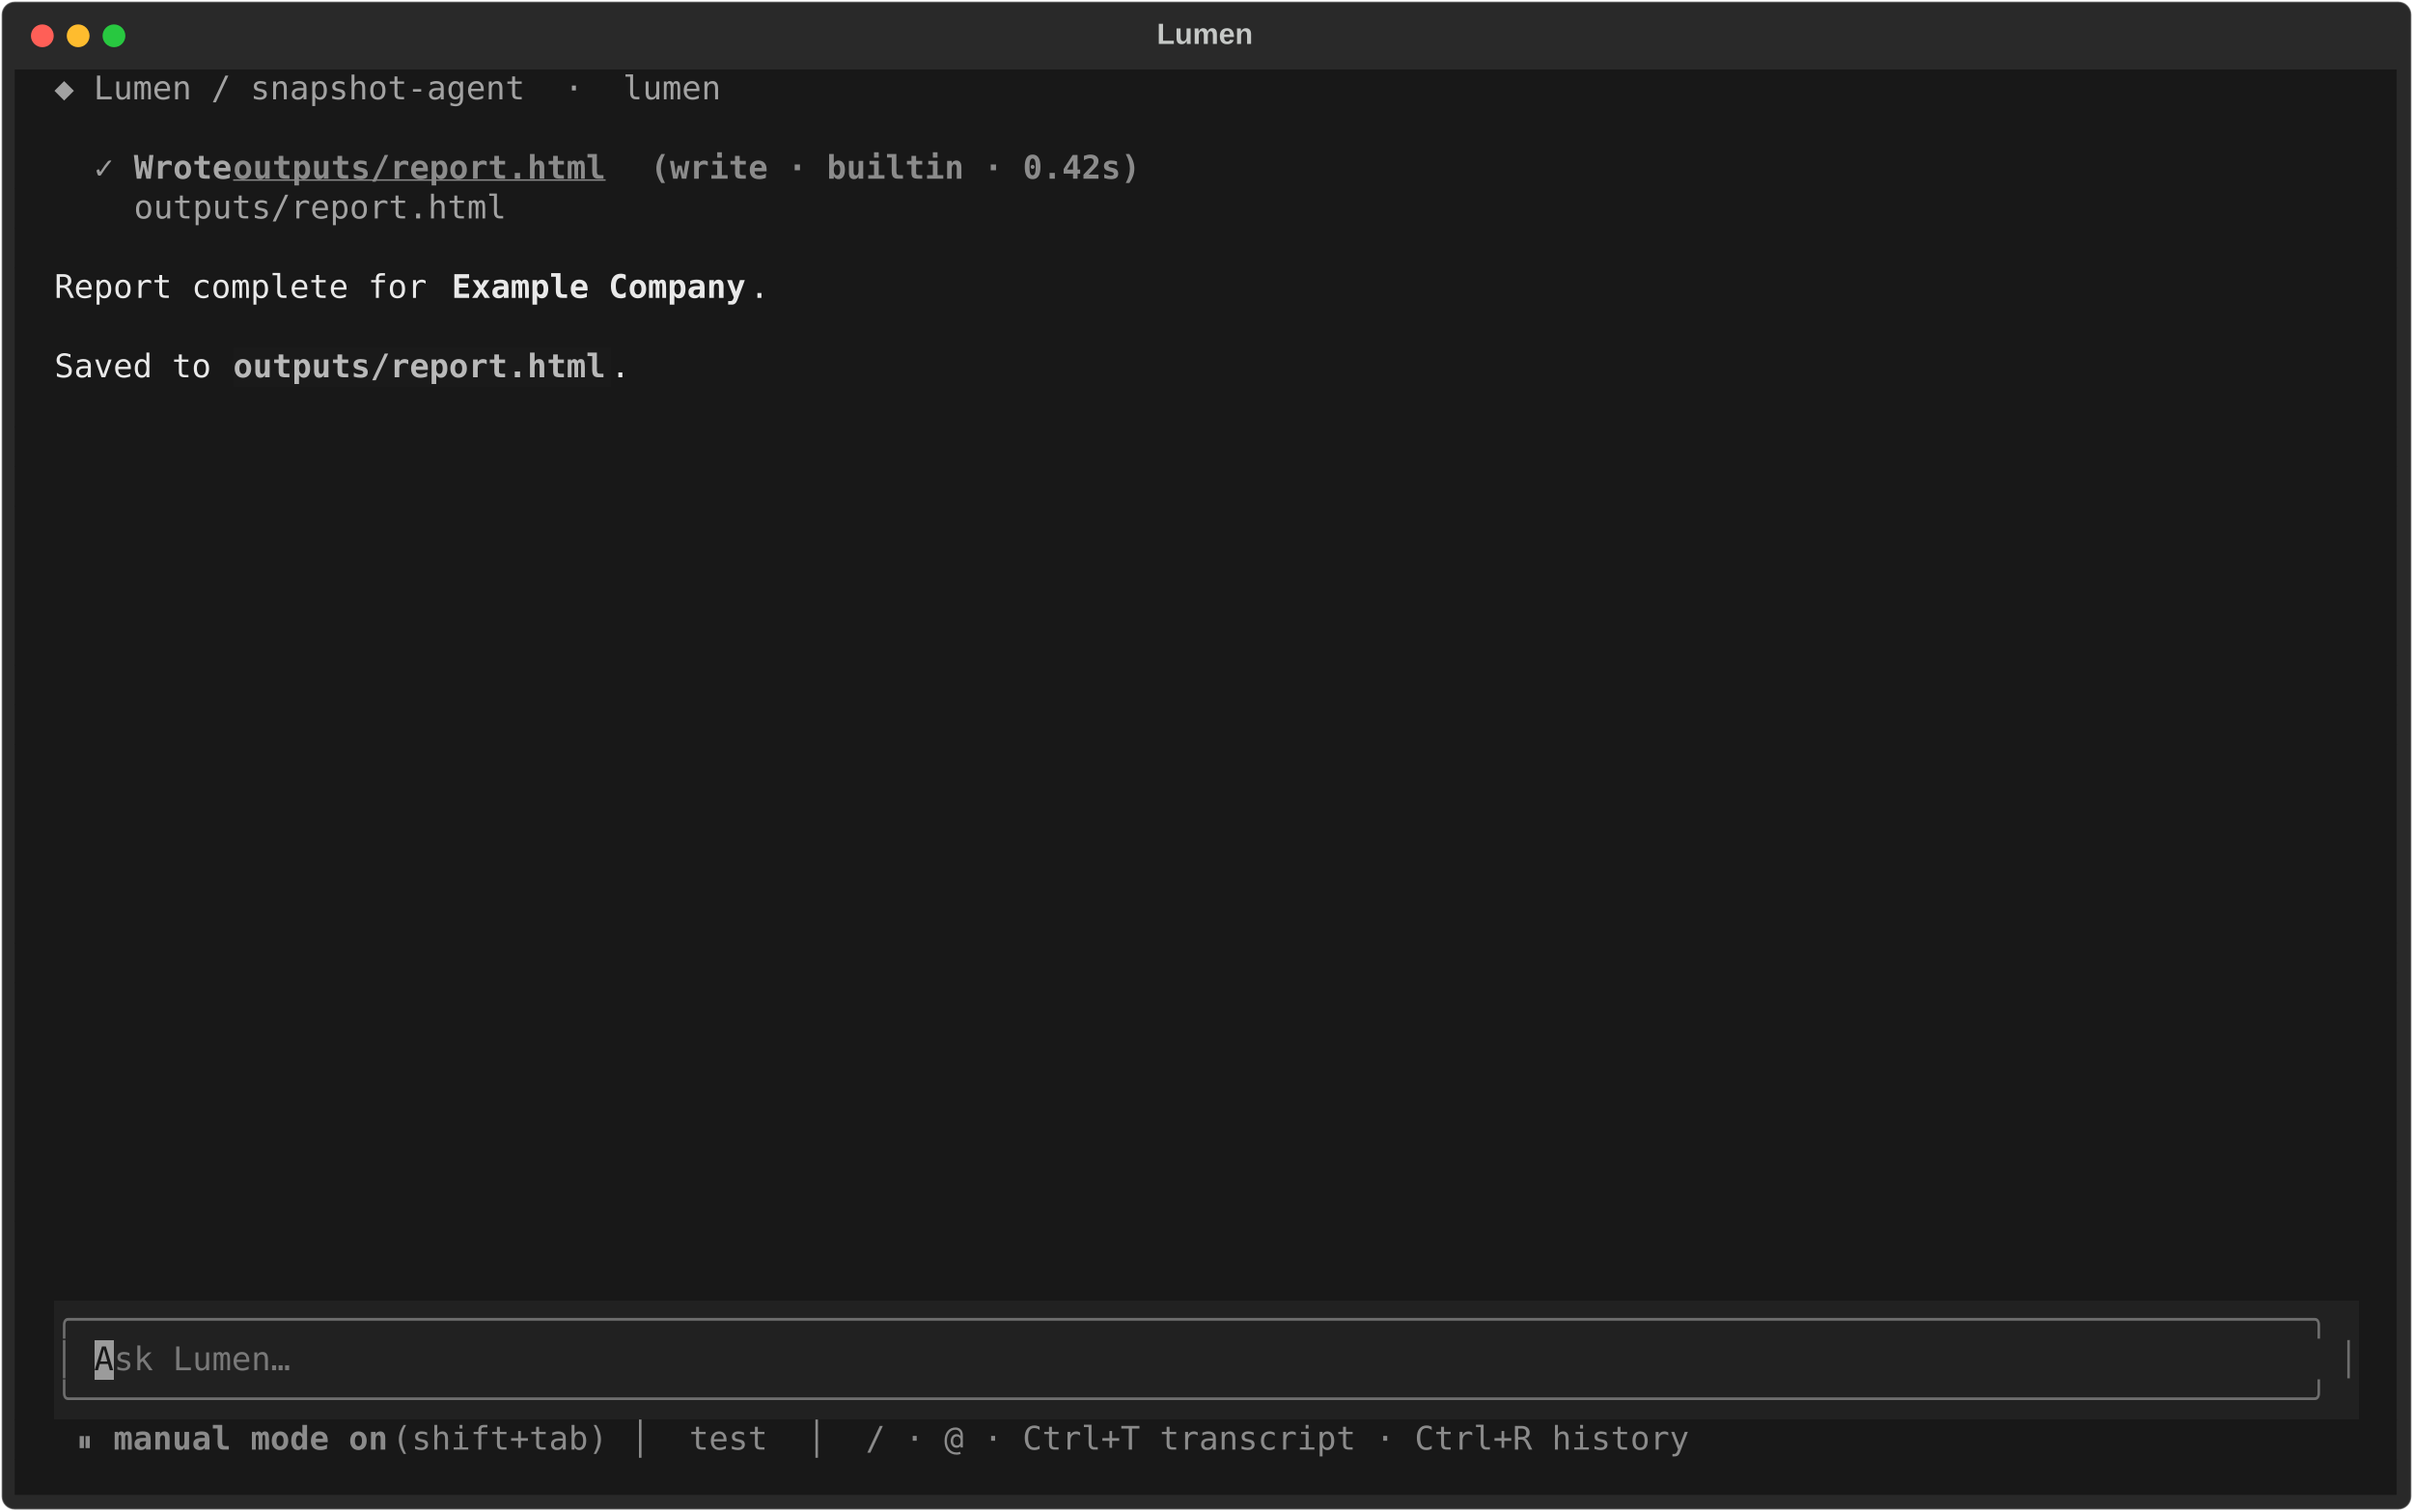
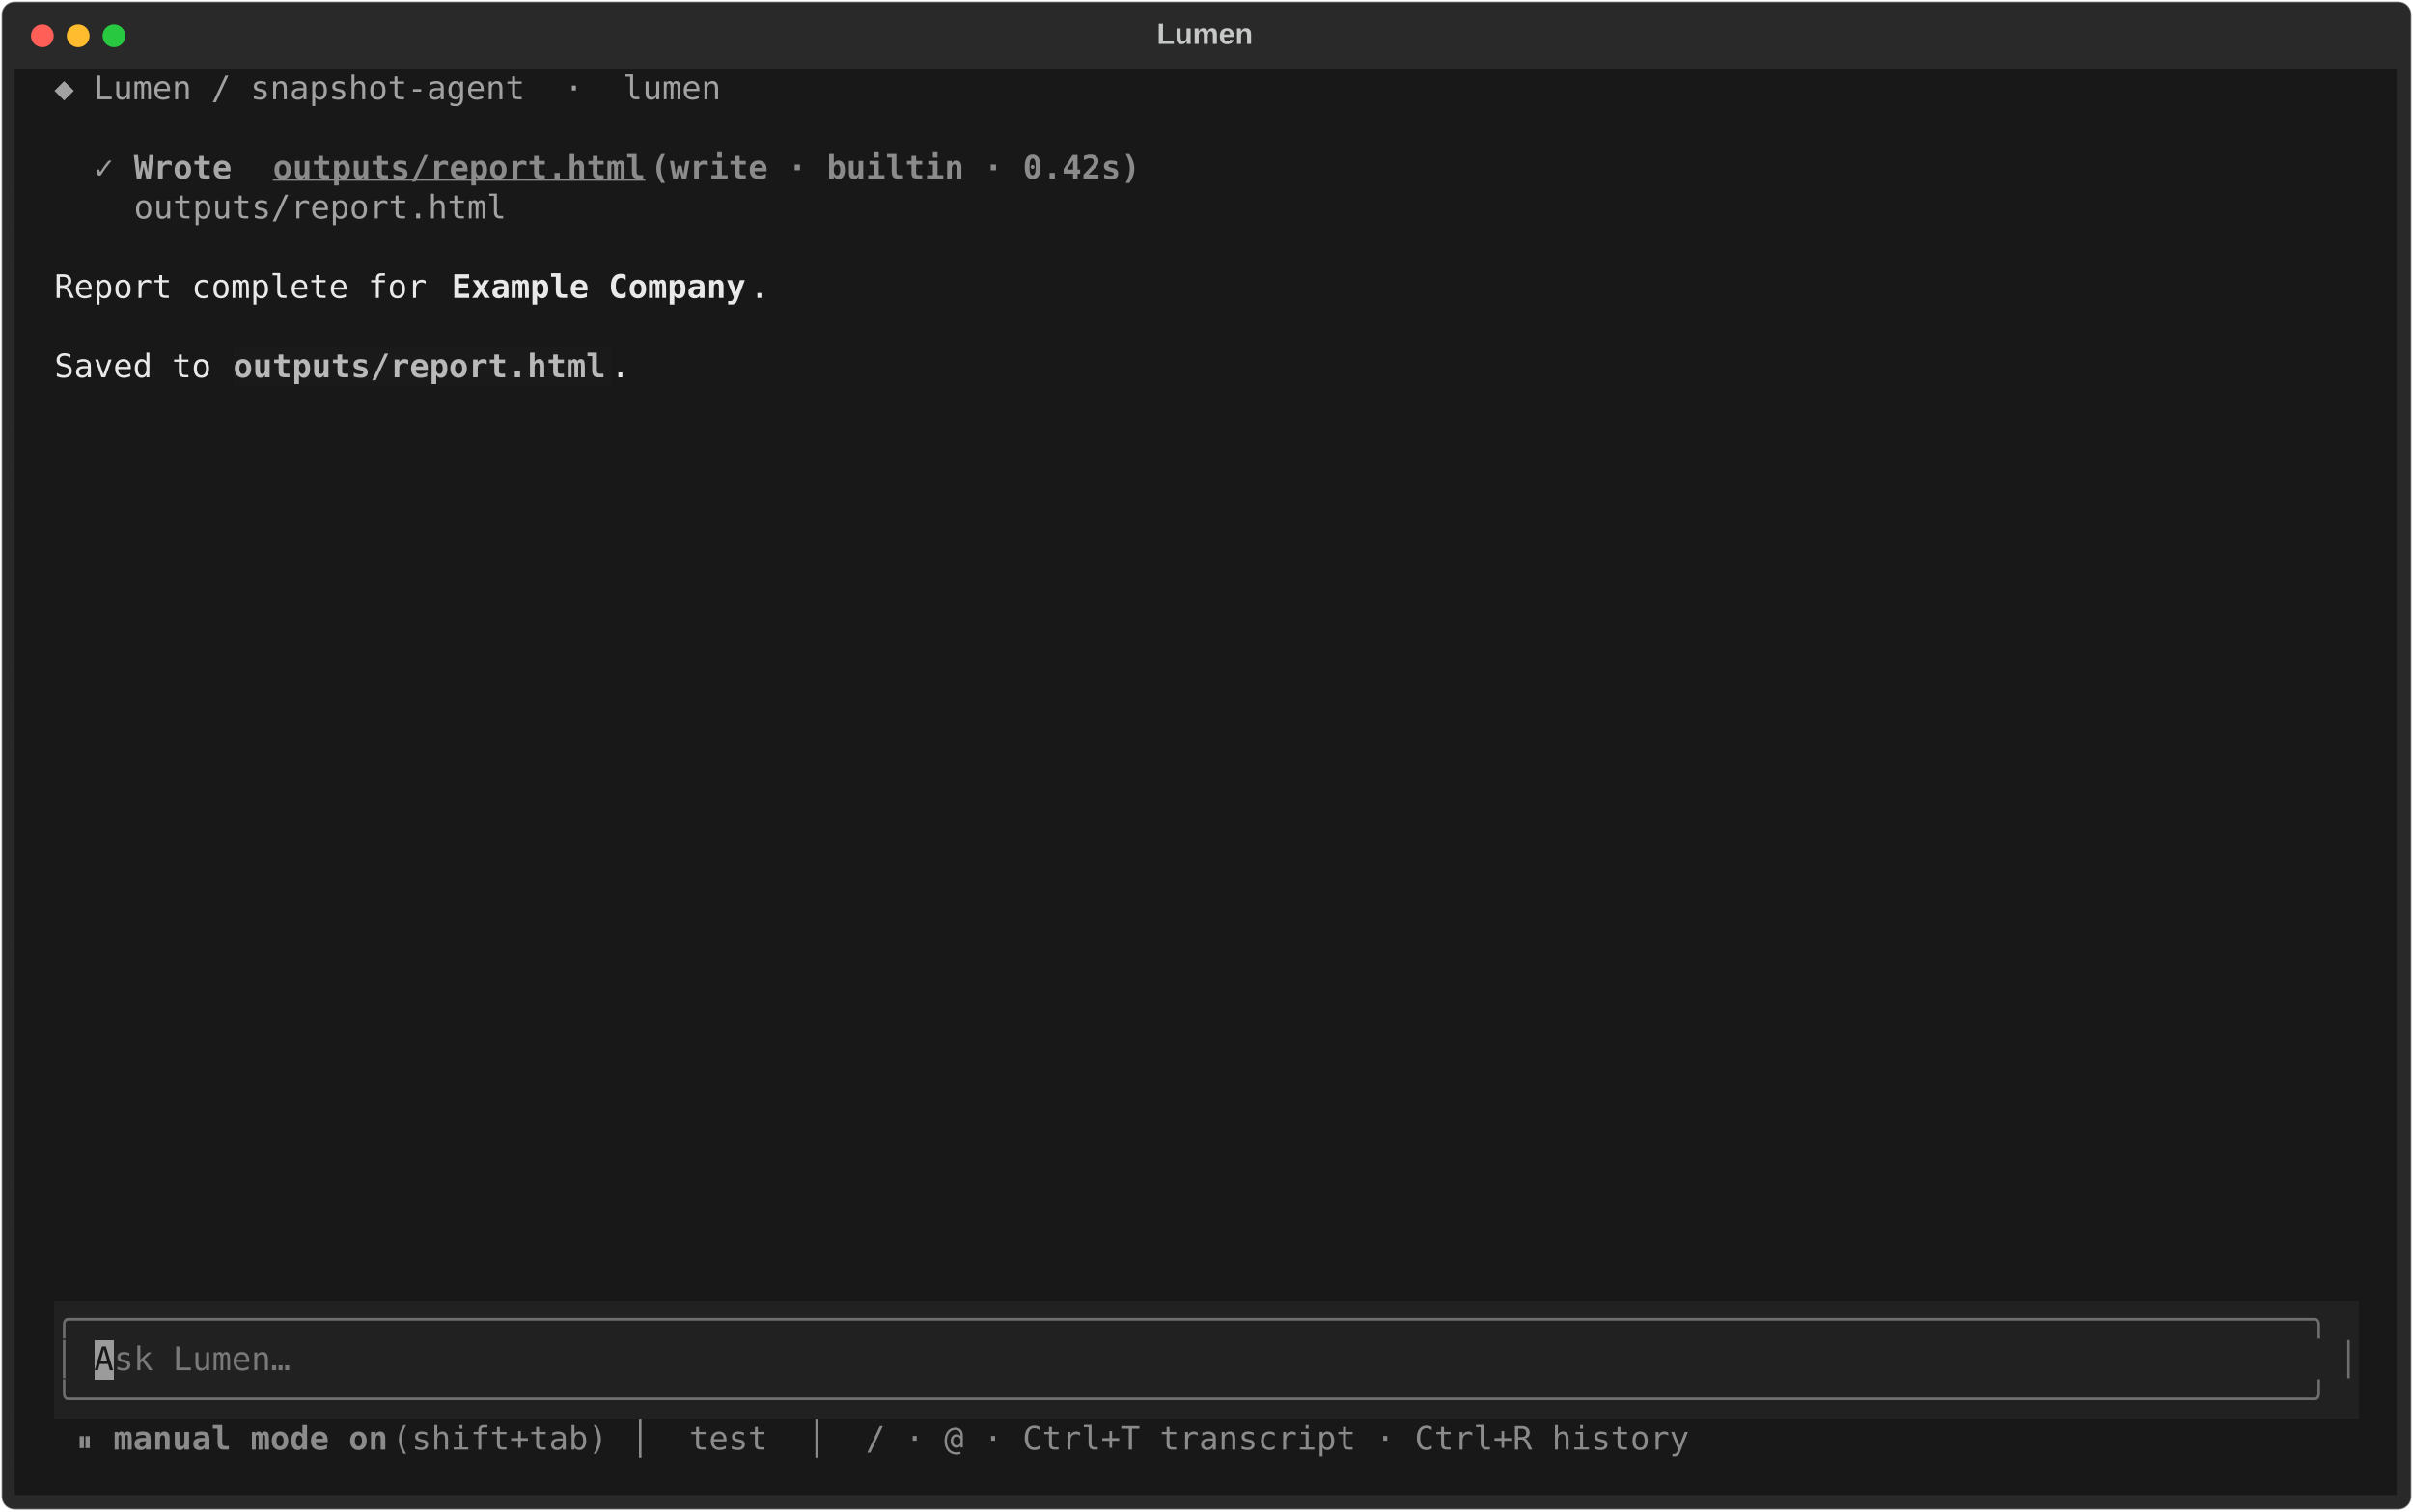
<svg xmlns="http://www.w3.org/2000/svg" class="rich-terminal" viewBox="0 0 1482 928.4">
  <style>

    @font-face {
        font-family: "Fira Code";
        src: local("FiraCode-Regular"),
                url("https://cdnjs.cloudflare.com/ajax/libs/firacode/6.2.0/woff2/FiraCode-Regular.woff2") format("woff2"),
                url("https://cdnjs.cloudflare.com/ajax/libs/firacode/6.2.0/woff/FiraCode-Regular.woff") format("woff");
        font-style: normal;
        font-weight: 400;
    }
    @font-face {
        font-family: "Fira Code";
        src: local("FiraCode-Bold"),
                url("https://cdnjs.cloudflare.com/ajax/libs/firacode/6.2.0/woff2/FiraCode-Bold.woff2") format("woff2"),
                url("https://cdnjs.cloudflare.com/ajax/libs/firacode/6.2.0/woff/FiraCode-Bold.woff") format("woff");
        font-style: bold;
        font-weight: 700;
    }

    .terminal-matrix {
        font-family: Fira Code, monospace;
        font-size: 20px;
        line-height: 24.4px;
        font-variant-east-asian: full-width;
    }

    .terminal-title {
        font-size: 18px;
        font-weight: bold;
        font-family: arial;
    }

    .terminal-r1 { fill: #c5c8c6 }
.terminal-r2 { fill: #a2a2a2 }
.terminal-r3 { fill: #9b9b9b;font-weight: bold }
.terminal-r4 { fill: #a7a7a7;font-weight: bold }
- .terminal-r5 { fill: #8b8b8b;font-weight: bold;text-decoration: underline; }
- .terminal-r6 { fill: #8b8b8b;font-weight: bold }
+ .terminal-r5 { fill: #8b8b8b;font-weight: bold }
+ .terminal-r6 { fill: #8b8b8b;font-weight: bold;text-decoration: underline; }
.terminal-r7 { fill: #e9e9e9 }
.terminal-r8 { fill: #e9e9e9;font-weight: bold }
.terminal-r9 { fill: #b9b9b9;font-weight: bold }
.terminal-r10 { fill: #6e6e6e }
.terminal-r11 { fill: #181818 }
.terminal-r12 { fill: #797979 }
.terminal-r13 { fill: #8b8b8b }
    </style>
  <defs>
    <clipPath id="terminal-clip-terminal">
      <rect x="0" y="0" width="1463.0" height="877.4" />
    </clipPath>
    <clipPath id="terminal-line-0">
      <rect x="0" y="1.5" width="1464" height="24.65" />
    </clipPath>
    <clipPath id="terminal-line-1">
      <rect x="0" y="25.9" width="1464" height="24.65" />
    </clipPath>
    <clipPath id="terminal-line-2">
      <rect x="0" y="50.3" width="1464" height="24.65" />
    </clipPath>
    <clipPath id="terminal-line-3">
      <rect x="0" y="74.7" width="1464" height="24.65" />
    </clipPath>
    <clipPath id="terminal-line-4">
      <rect x="0" y="99.1" width="1464" height="24.65" />
    </clipPath>
    <clipPath id="terminal-line-5">
      <rect x="0" y="123.5" width="1464" height="24.65" />
    </clipPath>
    <clipPath id="terminal-line-6">
      <rect x="0" y="147.9" width="1464" height="24.65" />
    </clipPath>
    <clipPath id="terminal-line-7">
      <rect x="0" y="172.3" width="1464" height="24.65" />
    </clipPath>
    <clipPath id="terminal-line-8">
      <rect x="0" y="196.7" width="1464" height="24.65" />
    </clipPath>
    <clipPath id="terminal-line-9">
      <rect x="0" y="221.1" width="1464" height="24.65" />
    </clipPath>
    <clipPath id="terminal-line-10">
      <rect x="0" y="245.5" width="1464" height="24.65" />
    </clipPath>
    <clipPath id="terminal-line-11">
      <rect x="0" y="269.9" width="1464" height="24.65" />
    </clipPath>
    <clipPath id="terminal-line-12">
      <rect x="0" y="294.3" width="1464" height="24.65" />
    </clipPath>
    <clipPath id="terminal-line-13">
      <rect x="0" y="318.7" width="1464" height="24.65" />
    </clipPath>
    <clipPath id="terminal-line-14">
      <rect x="0" y="343.1" width="1464" height="24.65" />
    </clipPath>
    <clipPath id="terminal-line-15">
      <rect x="0" y="367.5" width="1464" height="24.65" />
    </clipPath>
    <clipPath id="terminal-line-16">
      <rect x="0" y="391.9" width="1464" height="24.65" />
    </clipPath>
    <clipPath id="terminal-line-17">
      <rect x="0" y="416.3" width="1464" height="24.65" />
    </clipPath>
    <clipPath id="terminal-line-18">
      <rect x="0" y="440.7" width="1464" height="24.65" />
    </clipPath>
    <clipPath id="terminal-line-19">
      <rect x="0" y="465.1" width="1464" height="24.65" />
    </clipPath>
    <clipPath id="terminal-line-20">
      <rect x="0" y="489.5" width="1464" height="24.65" />
    </clipPath>
    <clipPath id="terminal-line-21">
      <rect x="0" y="513.9" width="1464" height="24.65" />
    </clipPath>
    <clipPath id="terminal-line-22">
      <rect x="0" y="538.3" width="1464" height="24.65" />
    </clipPath>
    <clipPath id="terminal-line-23">
      <rect x="0" y="562.7" width="1464" height="24.65" />
    </clipPath>
    <clipPath id="terminal-line-24">
      <rect x="0" y="587.1" width="1464" height="24.65" />
    </clipPath>
    <clipPath id="terminal-line-25">
      <rect x="0" y="611.5" width="1464" height="24.65" />
    </clipPath>
    <clipPath id="terminal-line-26">
      <rect x="0" y="635.9" width="1464" height="24.65" />
    </clipPath>
    <clipPath id="terminal-line-27">
      <rect x="0" y="660.3" width="1464" height="24.65" />
    </clipPath>
    <clipPath id="terminal-line-28">
      <rect x="0" y="684.7" width="1464" height="24.65" />
    </clipPath>
    <clipPath id="terminal-line-29">
      <rect x="0" y="709.1" width="1464" height="24.65" />
    </clipPath>
    <clipPath id="terminal-line-30">
      <rect x="0" y="733.5" width="1464" height="24.65" />
    </clipPath>
    <clipPath id="terminal-line-31">
      <rect x="0" y="757.9" width="1464" height="24.65" />
    </clipPath>
    <clipPath id="terminal-line-32">
      <rect x="0" y="782.3" width="1464" height="24.65" />
    </clipPath>
    <clipPath id="terminal-line-33">
      <rect x="0" y="806.7" width="1464" height="24.65" />
    </clipPath>
    <clipPath id="terminal-line-34">
      <rect x="0" y="831.1" width="1464" height="24.65" />
    </clipPath>
  </defs>
  <rect fill="#292929" stroke="rgba(255,255,255,0.35)" stroke-width="1" x="1" y="1" width="1480" height="926.4" rx="8" />
  <text class="terminal-title" fill="#c5c8c6" text-anchor="middle" x="740" y="27">Lumen</text>
  <g transform="translate(26,22)">
    <circle cx="0" cy="0" r="7" fill="#ff5f57" />
    <circle cx="22" cy="0" r="7" fill="#febc2e" />
    <circle cx="44" cy="0" r="7" fill="#28c840" />
  </g>
  <g transform="translate(9, 41)" clip-path="url(#terminal-clip-terminal)">
    <rect fill="#181818" x="0" y="1.5" width="24.4" height="24.65" shape-rendering="crispEdges" />
    <rect fill="#181818" x="24.4" y="1.5" width="414.8" height="24.65" shape-rendering="crispEdges" />
    <rect fill="#181818" x="439.2" y="1.5" width="1024.8" height="24.65" shape-rendering="crispEdges" />
    <rect fill="#181818" x="0" y="25.9" width="1464" height="24.65" shape-rendering="crispEdges" />
    <rect fill="#181818" x="0" y="50.3" width="48.8" height="24.65" shape-rendering="crispEdges" />
    <rect fill="#181818" x="48.8" y="50.3" width="24.4" height="24.65" shape-rendering="crispEdges" />
    <rect fill="#181818" x="73.2" y="50.3" width="61" height="24.65" shape-rendering="crispEdges" />
-     <rect fill="#181818" x="134.2" y="50.3" width="256.2" height="24.65" shape-rendering="crispEdges" />
+     <rect fill="#181818" x="134.2" y="50.3" width="24.4" height="24.65" shape-rendering="crispEdges" />
+     <rect fill="#181818" x="158.6" y="50.3" width="231.8" height="24.65" shape-rendering="crispEdges" />
    <rect fill="#181818" x="390.4" y="50.3" width="329.4" height="24.65" shape-rendering="crispEdges" />
    <rect fill="#181818" x="719.8" y="50.3" width="744.2" height="24.65" shape-rendering="crispEdges" />
    <rect fill="#181818" x="0" y="74.7" width="73.2" height="24.65" shape-rendering="crispEdges" />
    <rect fill="#181818" x="73.2" y="74.7" width="231.8" height="24.65" shape-rendering="crispEdges" />
    <rect fill="#181818" x="305" y="74.7" width="1159" height="24.65" shape-rendering="crispEdges" />
    <rect fill="#181818" x="0" y="99.1" width="1464" height="24.65" shape-rendering="crispEdges" />
    <rect fill="#181818" x="0" y="123.5" width="24.4" height="24.65" shape-rendering="crispEdges" />
    <rect fill="#181818" x="24.4" y="123.5" width="244" height="24.65" shape-rendering="crispEdges" />
    <rect fill="#181818" x="268.4" y="123.5" width="183" height="24.65" shape-rendering="crispEdges" />
    <rect fill="#181818" x="451.4" y="123.5" width="939.4" height="24.65" shape-rendering="crispEdges" />
    <rect fill="#181818" x="1390.8" y="123.5" width="73.2" height="24.65" shape-rendering="crispEdges" />
    <rect fill="#181818" x="0" y="147.9" width="1464" height="24.65" shape-rendering="crispEdges" />
    <rect fill="#181818" x="0" y="172.3" width="24.4" height="24.65" shape-rendering="crispEdges" />
    <rect fill="#181818" x="24.4" y="172.3" width="109.8" height="24.65" shape-rendering="crispEdges" />
    <rect fill="#1a1a1a" x="134.2" y="172.3" width="231.8" height="24.65" shape-rendering="crispEdges" />
    <rect fill="#181818" x="366" y="172.3" width="1024.8" height="24.65" shape-rendering="crispEdges" />
    <rect fill="#181818" x="1390.8" y="172.3" width="73.2" height="24.65" shape-rendering="crispEdges" />
    <rect fill="#181818" x="0" y="196.7" width="1464" height="24.65" shape-rendering="crispEdges" />
    <rect fill="#181818" x="0" y="221.1" width="1464" height="24.65" shape-rendering="crispEdges" />
    <rect fill="#181818" x="0" y="245.5" width="1464" height="24.65" shape-rendering="crispEdges" />
    <rect fill="#181818" x="0" y="269.9" width="1464" height="24.65" shape-rendering="crispEdges" />
    <rect fill="#181818" x="0" y="294.3" width="1464" height="24.65" shape-rendering="crispEdges" />
    <rect fill="#181818" x="0" y="318.7" width="1464" height="24.65" shape-rendering="crispEdges" />
    <rect fill="#181818" x="0" y="343.1" width="1464" height="24.65" shape-rendering="crispEdges" />
    <rect fill="#181818" x="0" y="367.5" width="1464" height="24.65" shape-rendering="crispEdges" />
    <rect fill="#181818" x="0" y="391.9" width="1464" height="24.65" shape-rendering="crispEdges" />
    <rect fill="#181818" x="0" y="416.3" width="1464" height="24.65" shape-rendering="crispEdges" />
    <rect fill="#181818" x="0" y="440.7" width="1464" height="24.65" shape-rendering="crispEdges" />
    <rect fill="#181818" x="0" y="465.1" width="1464" height="24.65" shape-rendering="crispEdges" />
    <rect fill="#181818" x="0" y="489.5" width="1464" height="24.65" shape-rendering="crispEdges" />
    <rect fill="#181818" x="0" y="513.9" width="1464" height="24.65" shape-rendering="crispEdges" />
    <rect fill="#181818" x="0" y="538.3" width="1464" height="24.65" shape-rendering="crispEdges" />
    <rect fill="#181818" x="0" y="562.7" width="1464" height="24.65" shape-rendering="crispEdges" />
    <rect fill="#181818" x="0" y="587.1" width="1464" height="24.65" shape-rendering="crispEdges" />
    <rect fill="#181818" x="0" y="611.5" width="1464" height="24.65" shape-rendering="crispEdges" />
    <rect fill="#181818" x="0" y="635.9" width="1464" height="24.65" shape-rendering="crispEdges" />
    <rect fill="#181818" x="0" y="660.3" width="1464" height="24.65" shape-rendering="crispEdges" />
    <rect fill="#181818" x="0" y="684.7" width="1464" height="24.65" shape-rendering="crispEdges" />
    <rect fill="#181818" x="0" y="709.1" width="1464" height="24.65" shape-rendering="crispEdges" />
    <rect fill="#181818" x="0" y="733.5" width="1464" height="24.65" shape-rendering="crispEdges" />
    <rect fill="#181818" x="0" y="757.9" width="24.4" height="24.65" shape-rendering="crispEdges" />
    <rect fill="#212121" x="24.4" y="757.9" width="1415.2" height="24.65" shape-rendering="crispEdges" />
    <rect fill="#181818" x="1439.6" y="757.9" width="24.4" height="24.65" shape-rendering="crispEdges" />
    <rect fill="#181818" x="0" y="782.3" width="24.4" height="24.65" shape-rendering="crispEdges" />
    <rect fill="#212121" x="24.4" y="782.3" width="12.2" height="24.65" shape-rendering="crispEdges" />
    <rect fill="#212121" x="36.6" y="782.3" width="12.2" height="24.65" shape-rendering="crispEdges" />
    <rect fill="#9b9b9b" x="48.8" y="782.3" width="12.2" height="24.65" shape-rendering="crispEdges" />
    <rect fill="#212121" x="61" y="782.3" width="109.8" height="24.65" shape-rendering="crispEdges" />
    <rect fill="#212121" x="170.8" y="782.3" width="1256.6" height="24.65" shape-rendering="crispEdges" />
    <rect fill="#212121" x="1427.4" y="782.3" width="12.2" height="24.65" shape-rendering="crispEdges" />
    <rect fill="#181818" x="1439.6" y="782.3" width="24.4" height="24.65" shape-rendering="crispEdges" />
    <rect fill="#181818" x="0" y="806.7" width="24.4" height="24.65" shape-rendering="crispEdges" />
    <rect fill="#212121" x="24.4" y="806.7" width="1415.2" height="24.65" shape-rendering="crispEdges" />
    <rect fill="#181818" x="1439.6" y="806.7" width="24.4" height="24.65" shape-rendering="crispEdges" />
    <rect fill="#181818" x="0" y="831.1" width="36.6" height="24.65" shape-rendering="crispEdges" />
    <rect fill="#181818" x="36.6" y="831.1" width="195.2" height="24.65" shape-rendering="crispEdges" />
    <rect fill="#181818" x="231.8" y="831.1" width="146.4" height="24.65" shape-rendering="crispEdges" />
    <rect fill="#181818" x="378.2" y="831.1" width="683.2" height="24.65" shape-rendering="crispEdges" />
    <rect fill="#181818" x="1061.4" y="831.1" width="402.6" height="24.65" shape-rendering="crispEdges" />
    <rect fill="#181818" x="0" y="855.5" width="1464" height="24.65" shape-rendering="crispEdges" />
    <g class="terminal-matrix">
      <text class="terminal-r2" x="24.4" y="20" textLength="414.8" clip-path="url(#terminal-line-0)">◆ Lumen / snapshot-agent  ·  lumen</text>
      <text class="terminal-r1" x="1464" y="20" textLength="12.2" clip-path="url(#terminal-line-0)">
</text>
      <text class="terminal-r1" x="1464" y="44.4" textLength="12.2" clip-path="url(#terminal-line-1)">
</text>
      <text class="terminal-r3" x="48.8" y="68.8" textLength="24.4" clip-path="url(#terminal-line-2)">✓ </text>
      <text class="terminal-r4" x="73.2" y="68.8" textLength="61" clip-path="url(#terminal-line-2)">Wrote</text>
-       <text class="terminal-r5" x="134.2" y="68.8" textLength="256.2" clip-path="url(#terminal-line-2)">  outputs/report.html</text>
-       <text class="terminal-r6" x="390.4" y="68.8" textLength="329.4" clip-path="url(#terminal-line-2)">  (write · builtin · 0.42s)</text>
+       <text class="terminal-r6" x="158.6" y="68.8" textLength="231.8" clip-path="url(#terminal-line-2)">outputs/report.html</text>
+       <text class="terminal-r5" x="390.4" y="68.8" textLength="329.4" clip-path="url(#terminal-line-2)">  (write · builtin · 0.42s)</text>
      <text class="terminal-r1" x="1464" y="68.8" textLength="12.2" clip-path="url(#terminal-line-2)">
</text>
      <text class="terminal-r2" x="73.2" y="93.2" textLength="231.8" clip-path="url(#terminal-line-3)">outputs/report.html</text>
      <text class="terminal-r1" x="1464" y="93.2" textLength="12.2" clip-path="url(#terminal-line-3)">
</text>
      <text class="terminal-r1" x="1464" y="117.6" textLength="12.2" clip-path="url(#terminal-line-4)">
</text>
      <text class="terminal-r7" x="24.4" y="142" textLength="244" clip-path="url(#terminal-line-5)">Report complete for </text>
      <text class="terminal-r8" x="268.4" y="142" textLength="183" clip-path="url(#terminal-line-5)">Example Company</text>
      <text class="terminal-r7" x="451.4" y="142" textLength="939.4" clip-path="url(#terminal-line-5)">.                                                                            </text>
      <text class="terminal-r1" x="1464" y="142" textLength="12.2" clip-path="url(#terminal-line-5)">
</text>
      <text class="terminal-r1" x="1464" y="166.4" textLength="12.2" clip-path="url(#terminal-line-6)">
</text>
      <text class="terminal-r7" x="24.4" y="190.8" textLength="109.8" clip-path="url(#terminal-line-7)">Saved to </text>
      <text class="terminal-r9" x="134.2" y="190.8" textLength="231.8" clip-path="url(#terminal-line-7)">outputs/report.html</text>
      <text class="terminal-r7" x="366" y="190.8" textLength="1024.8" clip-path="url(#terminal-line-7)">.                                                                                   </text>
      <text class="terminal-r1" x="1464" y="190.8" textLength="12.2" clip-path="url(#terminal-line-7)">
</text>
      <text class="terminal-r1" x="1464" y="215.2" textLength="12.2" clip-path="url(#terminal-line-8)">
</text>
      <text class="terminal-r1" x="1464" y="239.6" textLength="12.2" clip-path="url(#terminal-line-9)">
</text>
      <text class="terminal-r1" x="1464" y="264" textLength="12.2" clip-path="url(#terminal-line-10)">
</text>
      <text class="terminal-r1" x="1464" y="288.4" textLength="12.2" clip-path="url(#terminal-line-11)">
</text>
      <text class="terminal-r1" x="1464" y="312.8" textLength="12.2" clip-path="url(#terminal-line-12)">
</text>
      <text class="terminal-r1" x="1464" y="337.2" textLength="12.2" clip-path="url(#terminal-line-13)">
</text>
      <text class="terminal-r1" x="1464" y="361.6" textLength="12.2" clip-path="url(#terminal-line-14)">
</text>
      <text class="terminal-r1" x="1464" y="386" textLength="12.2" clip-path="url(#terminal-line-15)">
</text>
      <text class="terminal-r1" x="1464" y="410.4" textLength="12.2" clip-path="url(#terminal-line-16)">
</text>
      <text class="terminal-r1" x="1464" y="434.8" textLength="12.2" clip-path="url(#terminal-line-17)">
</text>
      <text class="terminal-r1" x="1464" y="459.2" textLength="12.2" clip-path="url(#terminal-line-18)">
</text>
      <text class="terminal-r1" x="1464" y="483.6" textLength="12.2" clip-path="url(#terminal-line-19)">
</text>
      <text class="terminal-r1" x="1464" y="508" textLength="12.2" clip-path="url(#terminal-line-20)">
</text>
      <text class="terminal-r1" x="1464" y="532.4" textLength="12.2" clip-path="url(#terminal-line-21)">
</text>
      <text class="terminal-r1" x="1464" y="556.8" textLength="12.2" clip-path="url(#terminal-line-22)">
</text>
      <text class="terminal-r1" x="1464" y="581.2" textLength="12.2" clip-path="url(#terminal-line-23)">
</text>
      <text class="terminal-r1" x="1464" y="605.6" textLength="12.2" clip-path="url(#terminal-line-24)">
</text>
      <text class="terminal-r1" x="1464" y="630" textLength="12.2" clip-path="url(#terminal-line-25)">
</text>
      <text class="terminal-r1" x="1464" y="654.4" textLength="12.2" clip-path="url(#terminal-line-26)">
</text>
      <text class="terminal-r1" x="1464" y="678.8" textLength="12.2" clip-path="url(#terminal-line-27)">
</text>
      <text class="terminal-r1" x="1464" y="703.2" textLength="12.2" clip-path="url(#terminal-line-28)">
</text>
      <text class="terminal-r1" x="1464" y="727.6" textLength="12.2" clip-path="url(#terminal-line-29)">
</text>
      <text class="terminal-r1" x="1464" y="752" textLength="12.2" clip-path="url(#terminal-line-30)">
</text>
      <text class="terminal-r10" x="24.4" y="776.4" textLength="1415.2" clip-path="url(#terminal-line-31)">╭──────────────────────────────────────────────────────────────────────────────────────────────────────────────────╮</text>
      <text class="terminal-r1" x="1464" y="776.4" textLength="12.2" clip-path="url(#terminal-line-31)">
</text>
      <text class="terminal-r10" x="24.4" y="800.8" textLength="12.2" clip-path="url(#terminal-line-32)">│</text>
      <text class="terminal-r11" x="48.8" y="800.8" textLength="12.2" clip-path="url(#terminal-line-32)">A</text>
      <text class="terminal-r12" x="61" y="800.8" textLength="109.8" clip-path="url(#terminal-line-32)">sk Lumen…</text>
      <text class="terminal-r10" x="1427.4" y="800.8" textLength="12.2" clip-path="url(#terminal-line-32)">│</text>
      <text class="terminal-r1" x="1464" y="800.8" textLength="12.2" clip-path="url(#terminal-line-32)">
</text>
      <text class="terminal-r10" x="24.4" y="825.2" textLength="1415.2" clip-path="url(#terminal-line-33)">╰──────────────────────────────────────────────────────────────────────────────────────────────────────────────────╯</text>
      <text class="terminal-r1" x="1464" y="825.2" textLength="12.2" clip-path="url(#terminal-line-33)">
</text>
-       <text class="terminal-r6" x="36.6" y="849.6" textLength="195.2" clip-path="url(#terminal-line-34)">⏸ manual mode on</text>
+       <text class="terminal-r5" x="36.6" y="849.6" textLength="195.2" clip-path="url(#terminal-line-34)">⏸ manual mode on</text>
      <text class="terminal-r13" x="231.8" y="849.6" textLength="146.4" clip-path="url(#terminal-line-34)"> (shift+tab)</text>
      <text class="terminal-r13" x="378.2" y="849.6" textLength="683.2" clip-path="url(#terminal-line-34)">  │  test  │  / · @ · Ctrl+T transcript · Ctrl+R history</text>
      <text class="terminal-r1" x="1464" y="849.6" textLength="12.2" clip-path="url(#terminal-line-34)">
</text>
    </g>
  </g>
</svg>
